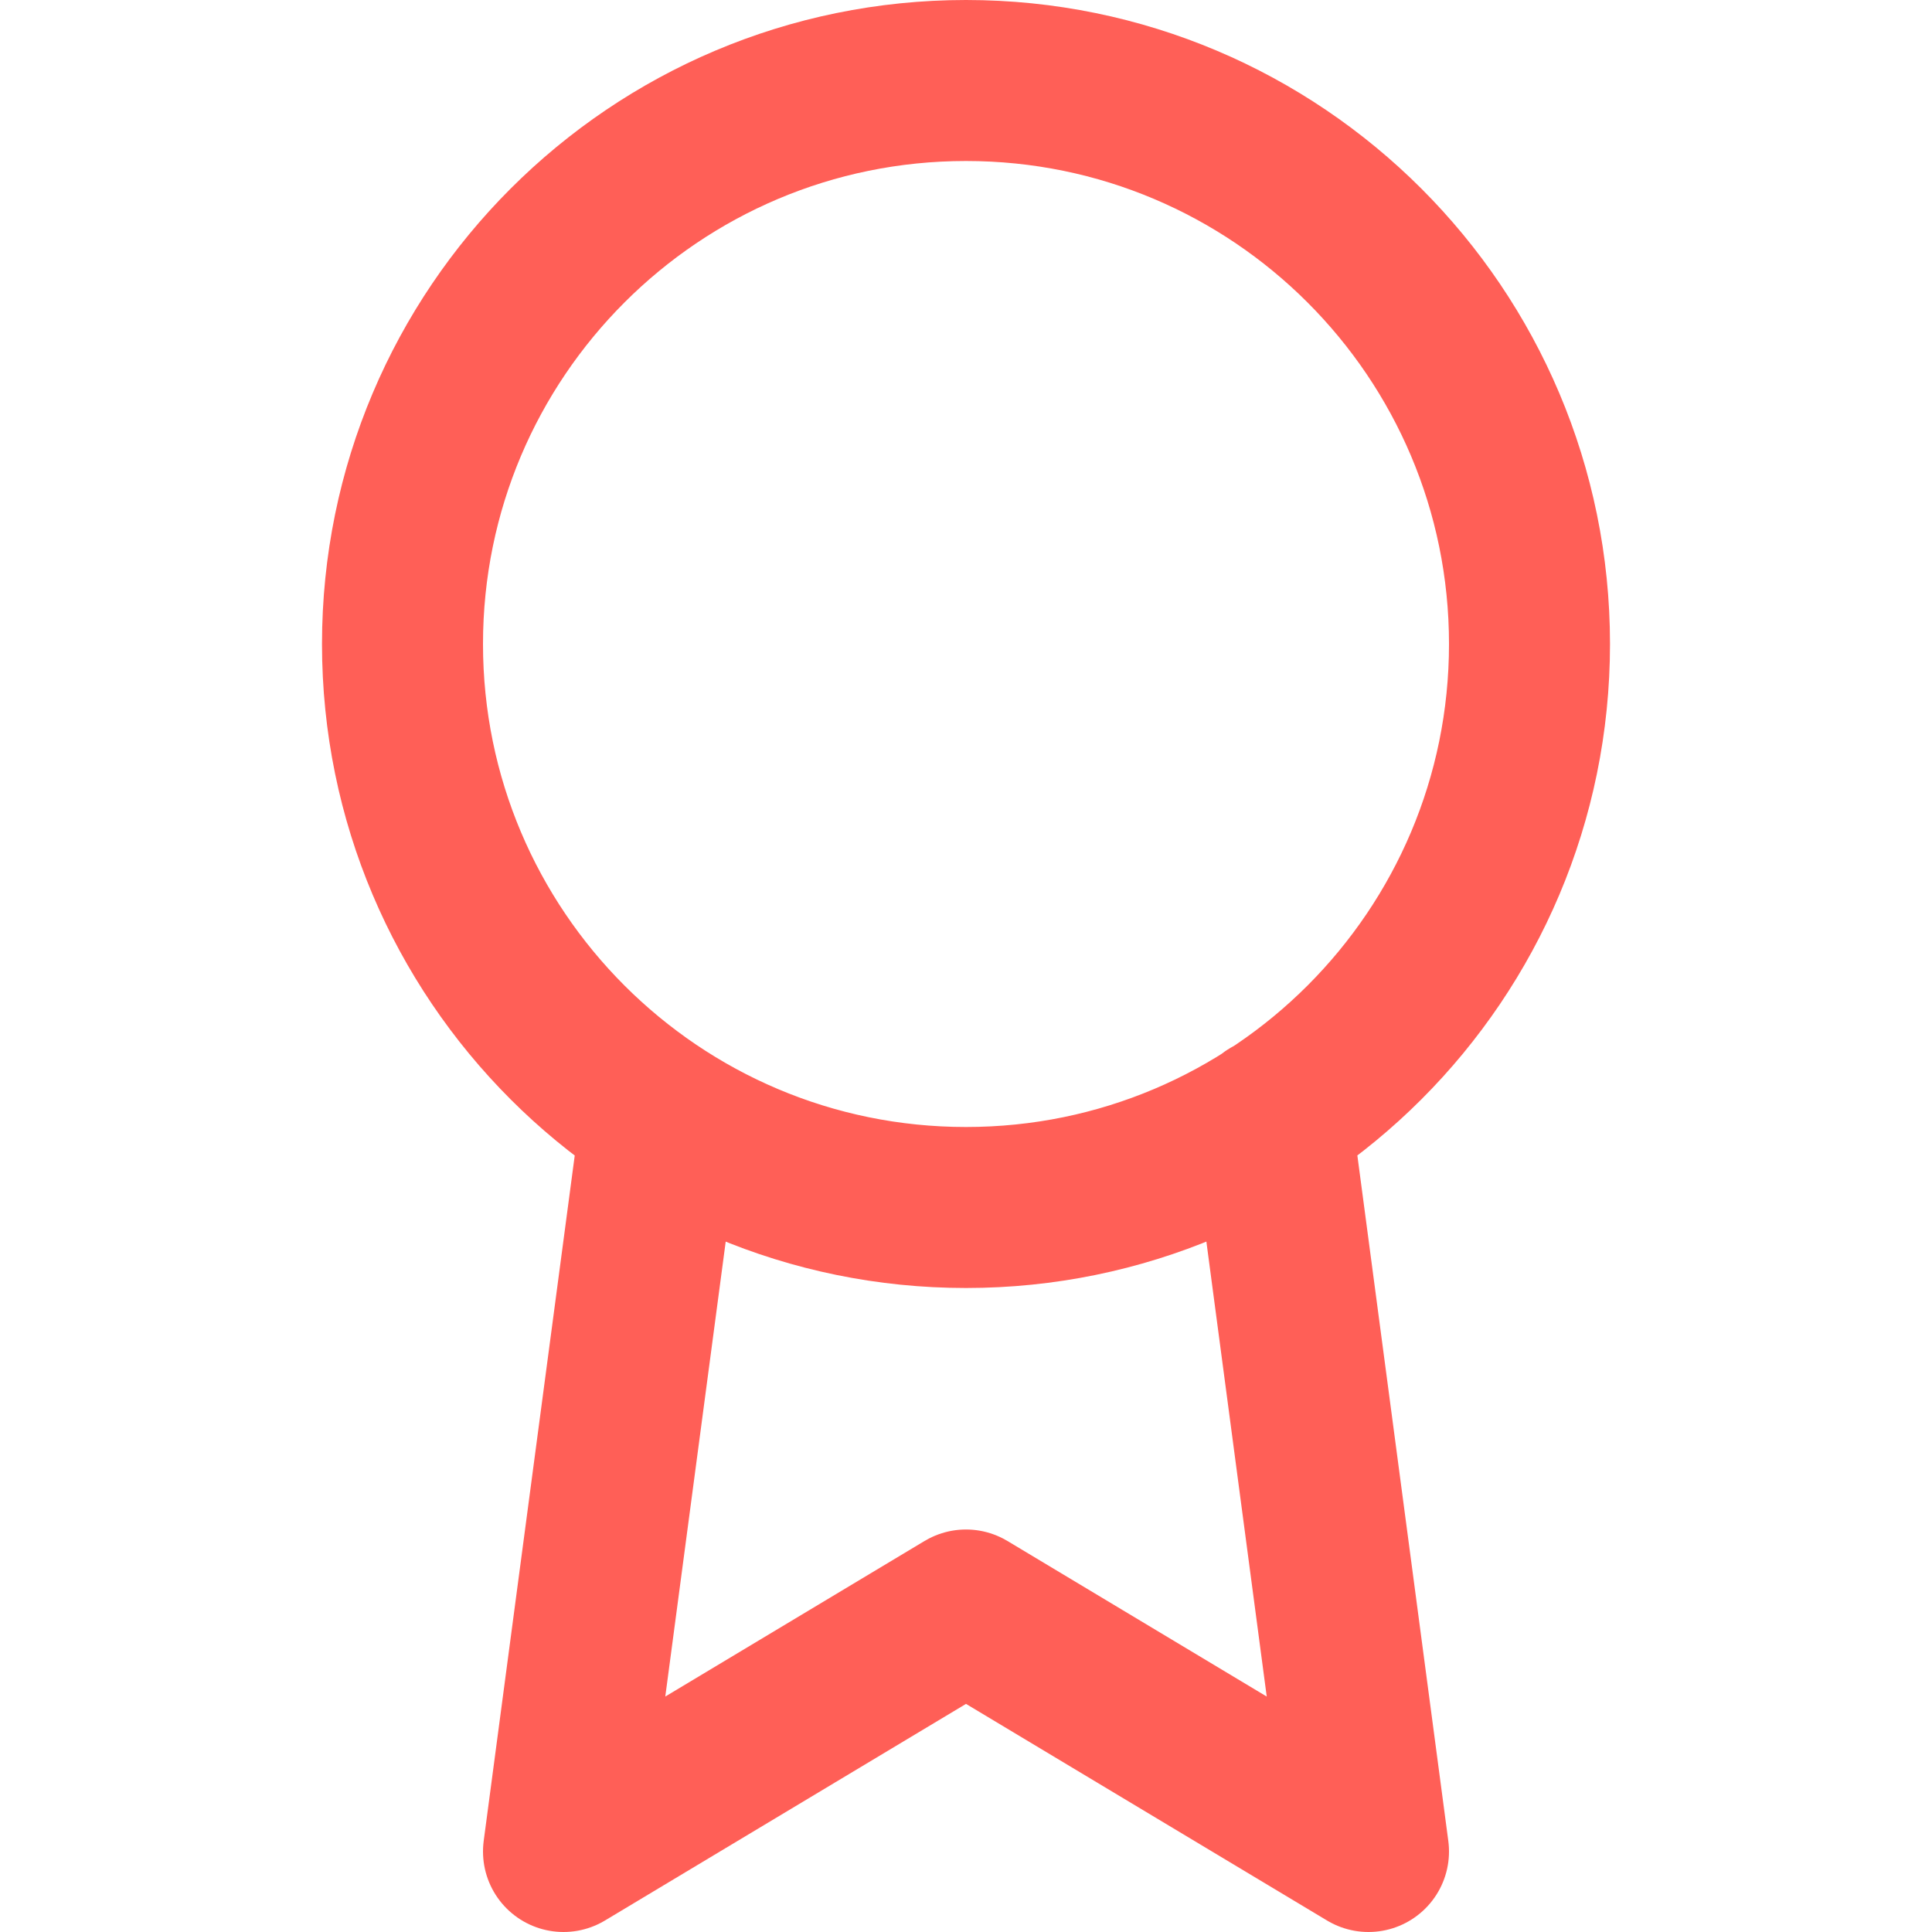
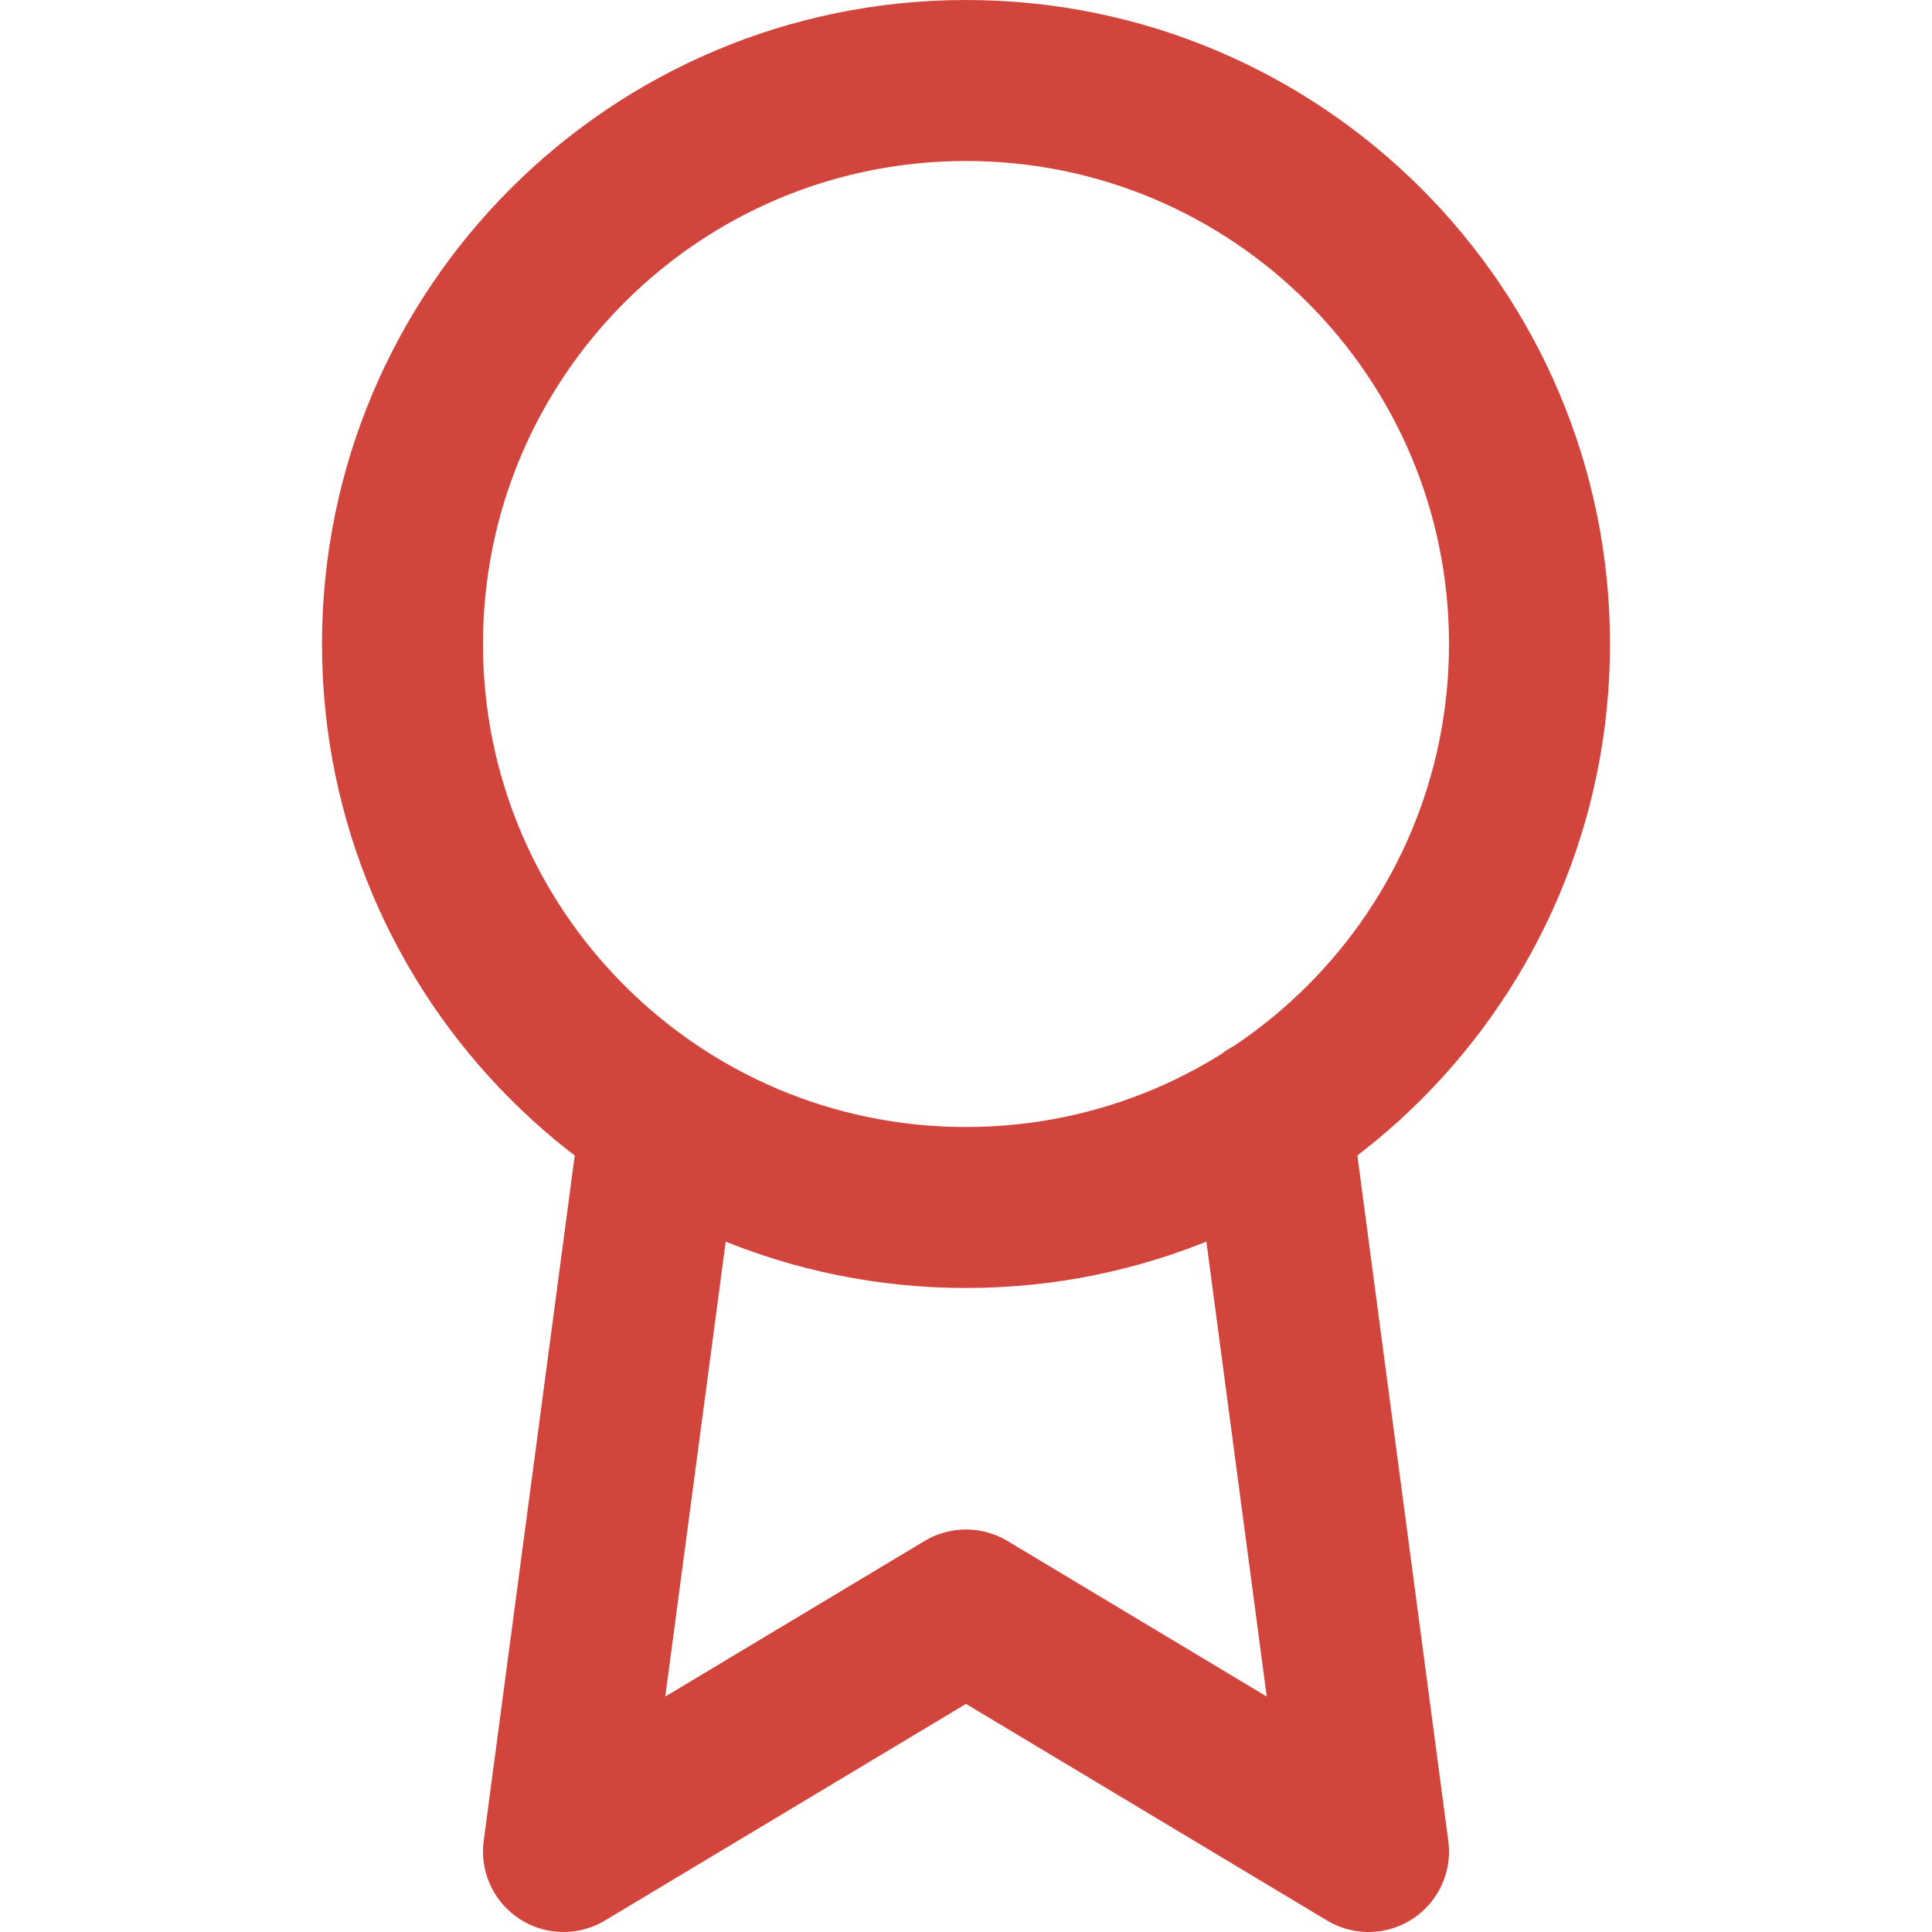
<svg xmlns="http://www.w3.org/2000/svg" width="24" height="24" viewBox="0 0 24 24" fill="none">
-   <path d="M8.21 13.89L7 23L12 20L17 23L15.79 13.88M19 8C19 11.866 15.866 15 12 15C8.134 15 5 11.866 5 8C5 4.134 8.134 1 12 1C15.866 1 19 4.134 19 8Z" stroke="#FF5F57" stroke-width="2" stroke-linecap="round" stroke-linejoin="round" />
+   <path d="M8.21 13.89L7 23L12 20L17 23L15.79 13.88M19 8C19 11.866 15.866 15 12 15C8.134 15 5 11.866 5 8C5 4.134 8.134 1 12 1C15.866 1 19 4.134 19 8Z" stroke="#D2453D" stroke-width="2" stroke-linecap="round" stroke-linejoin="round" />
</svg>
